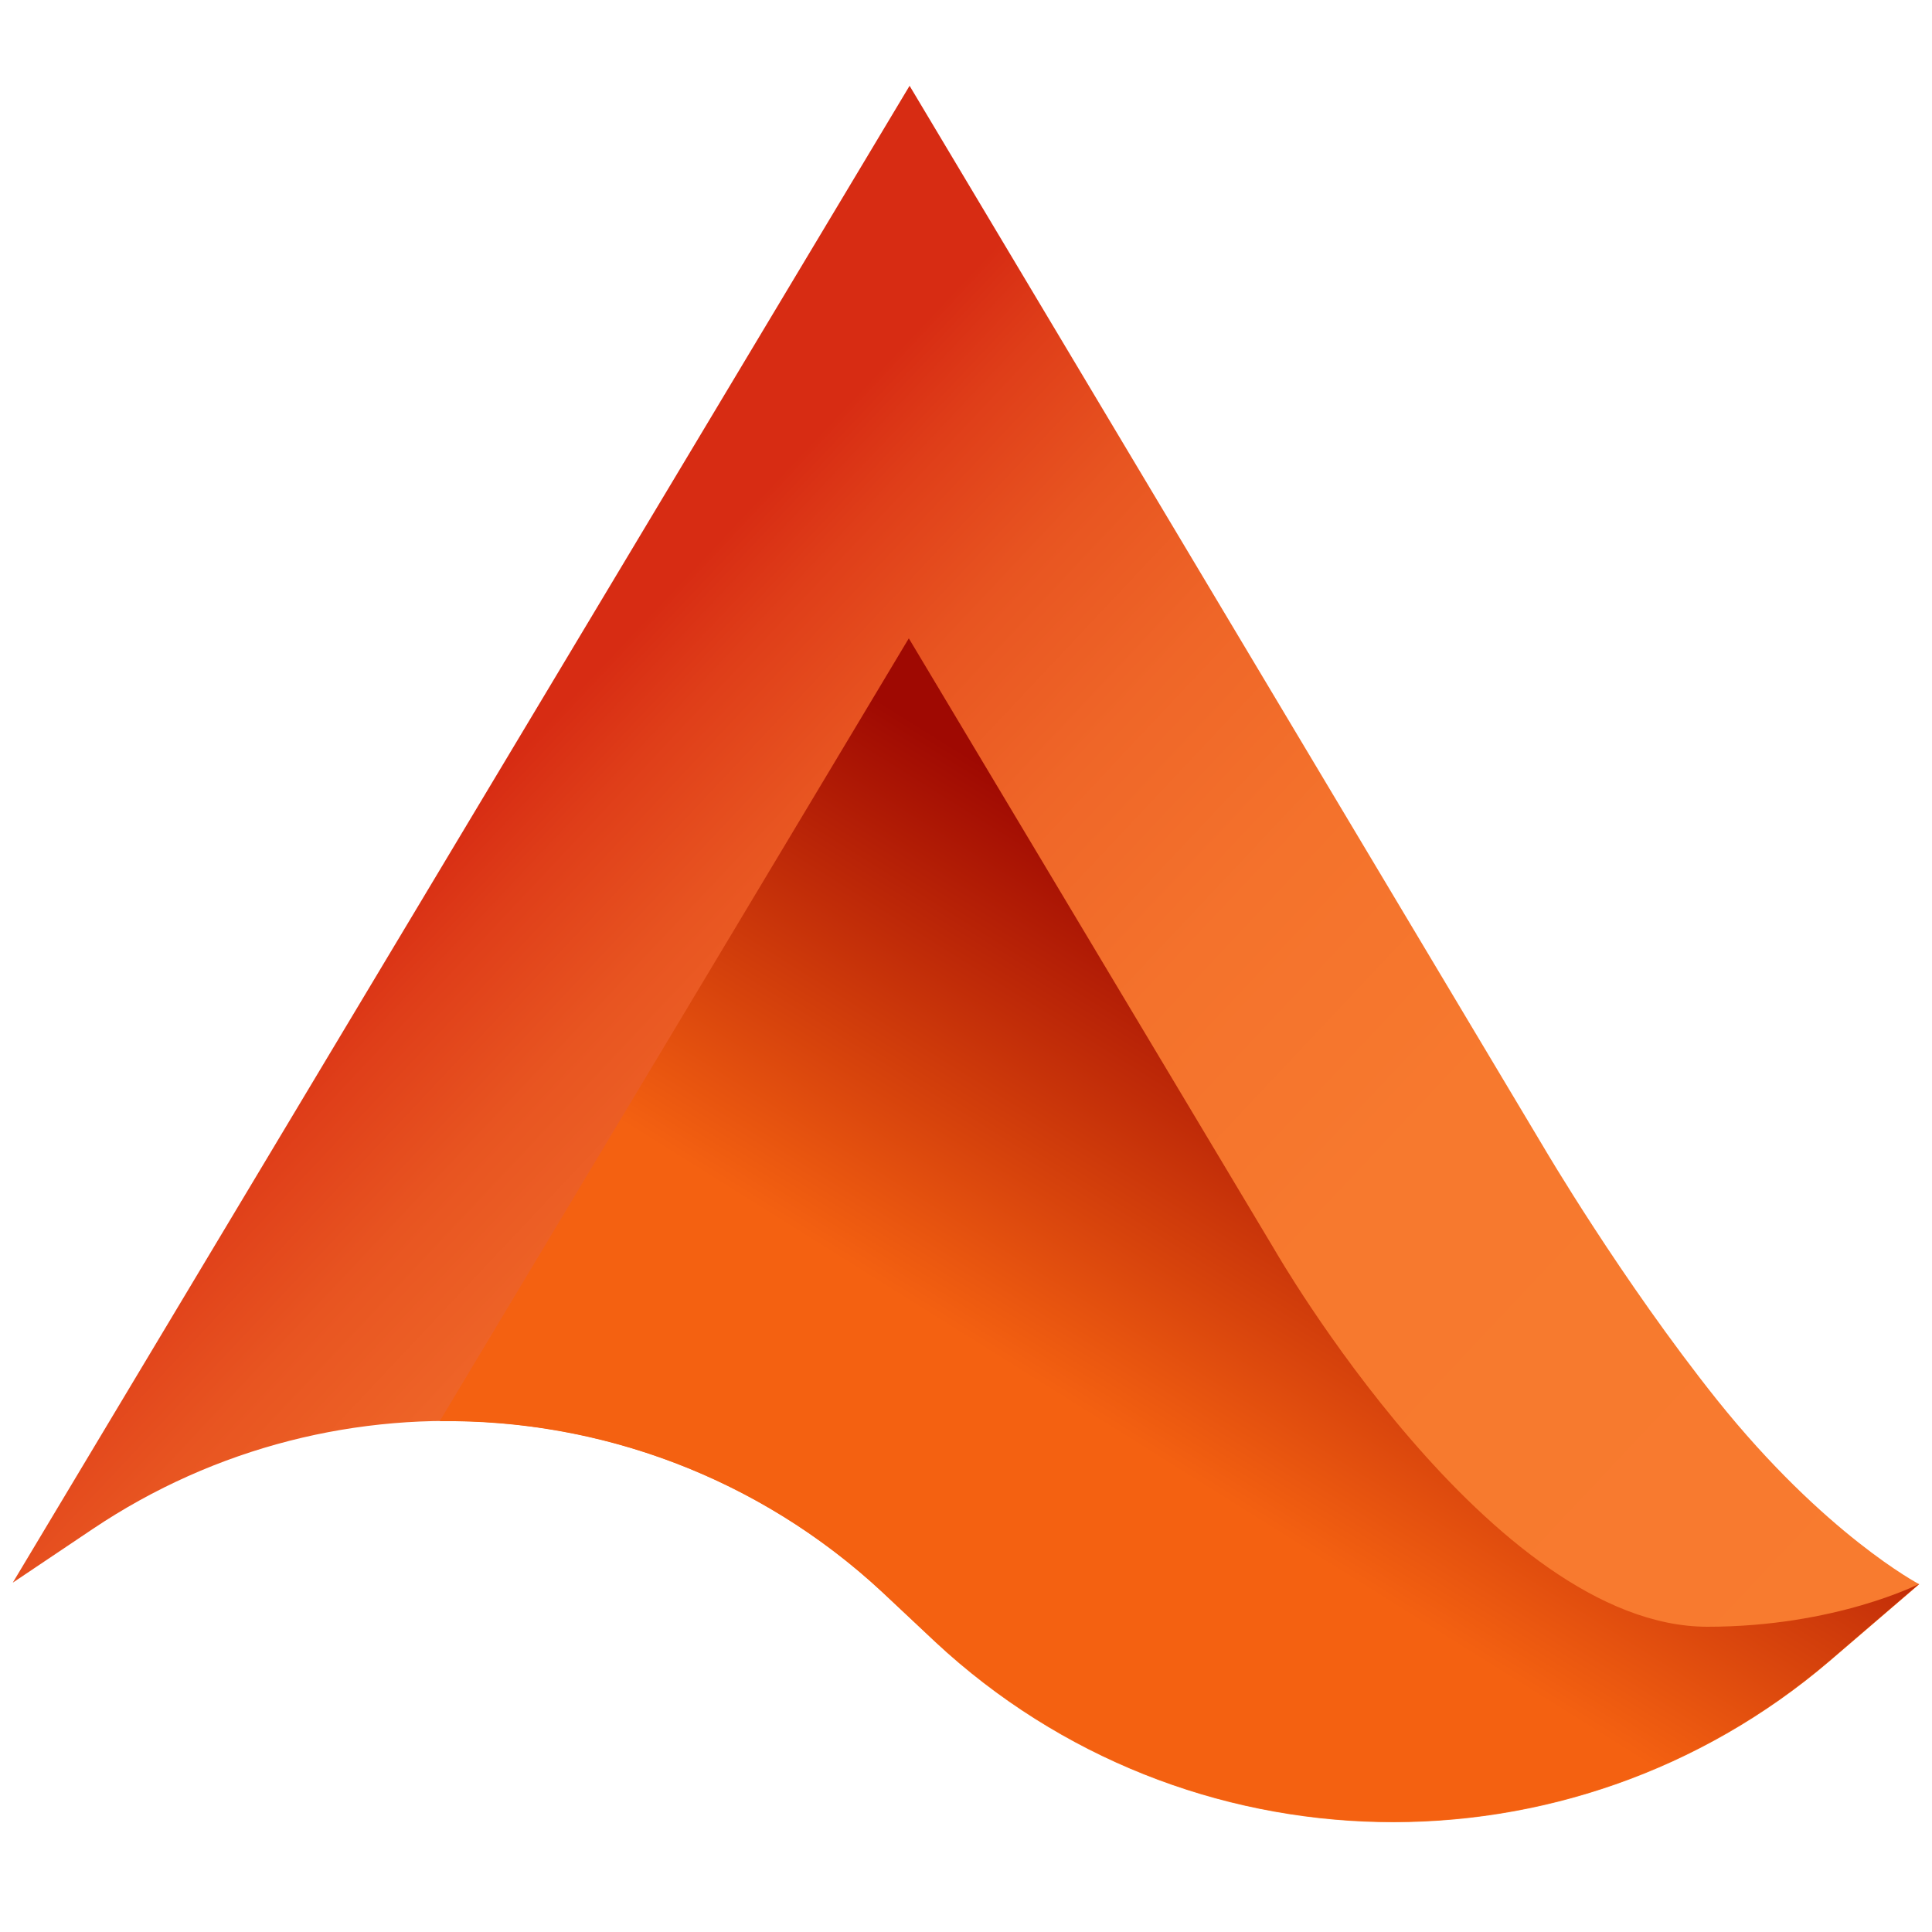
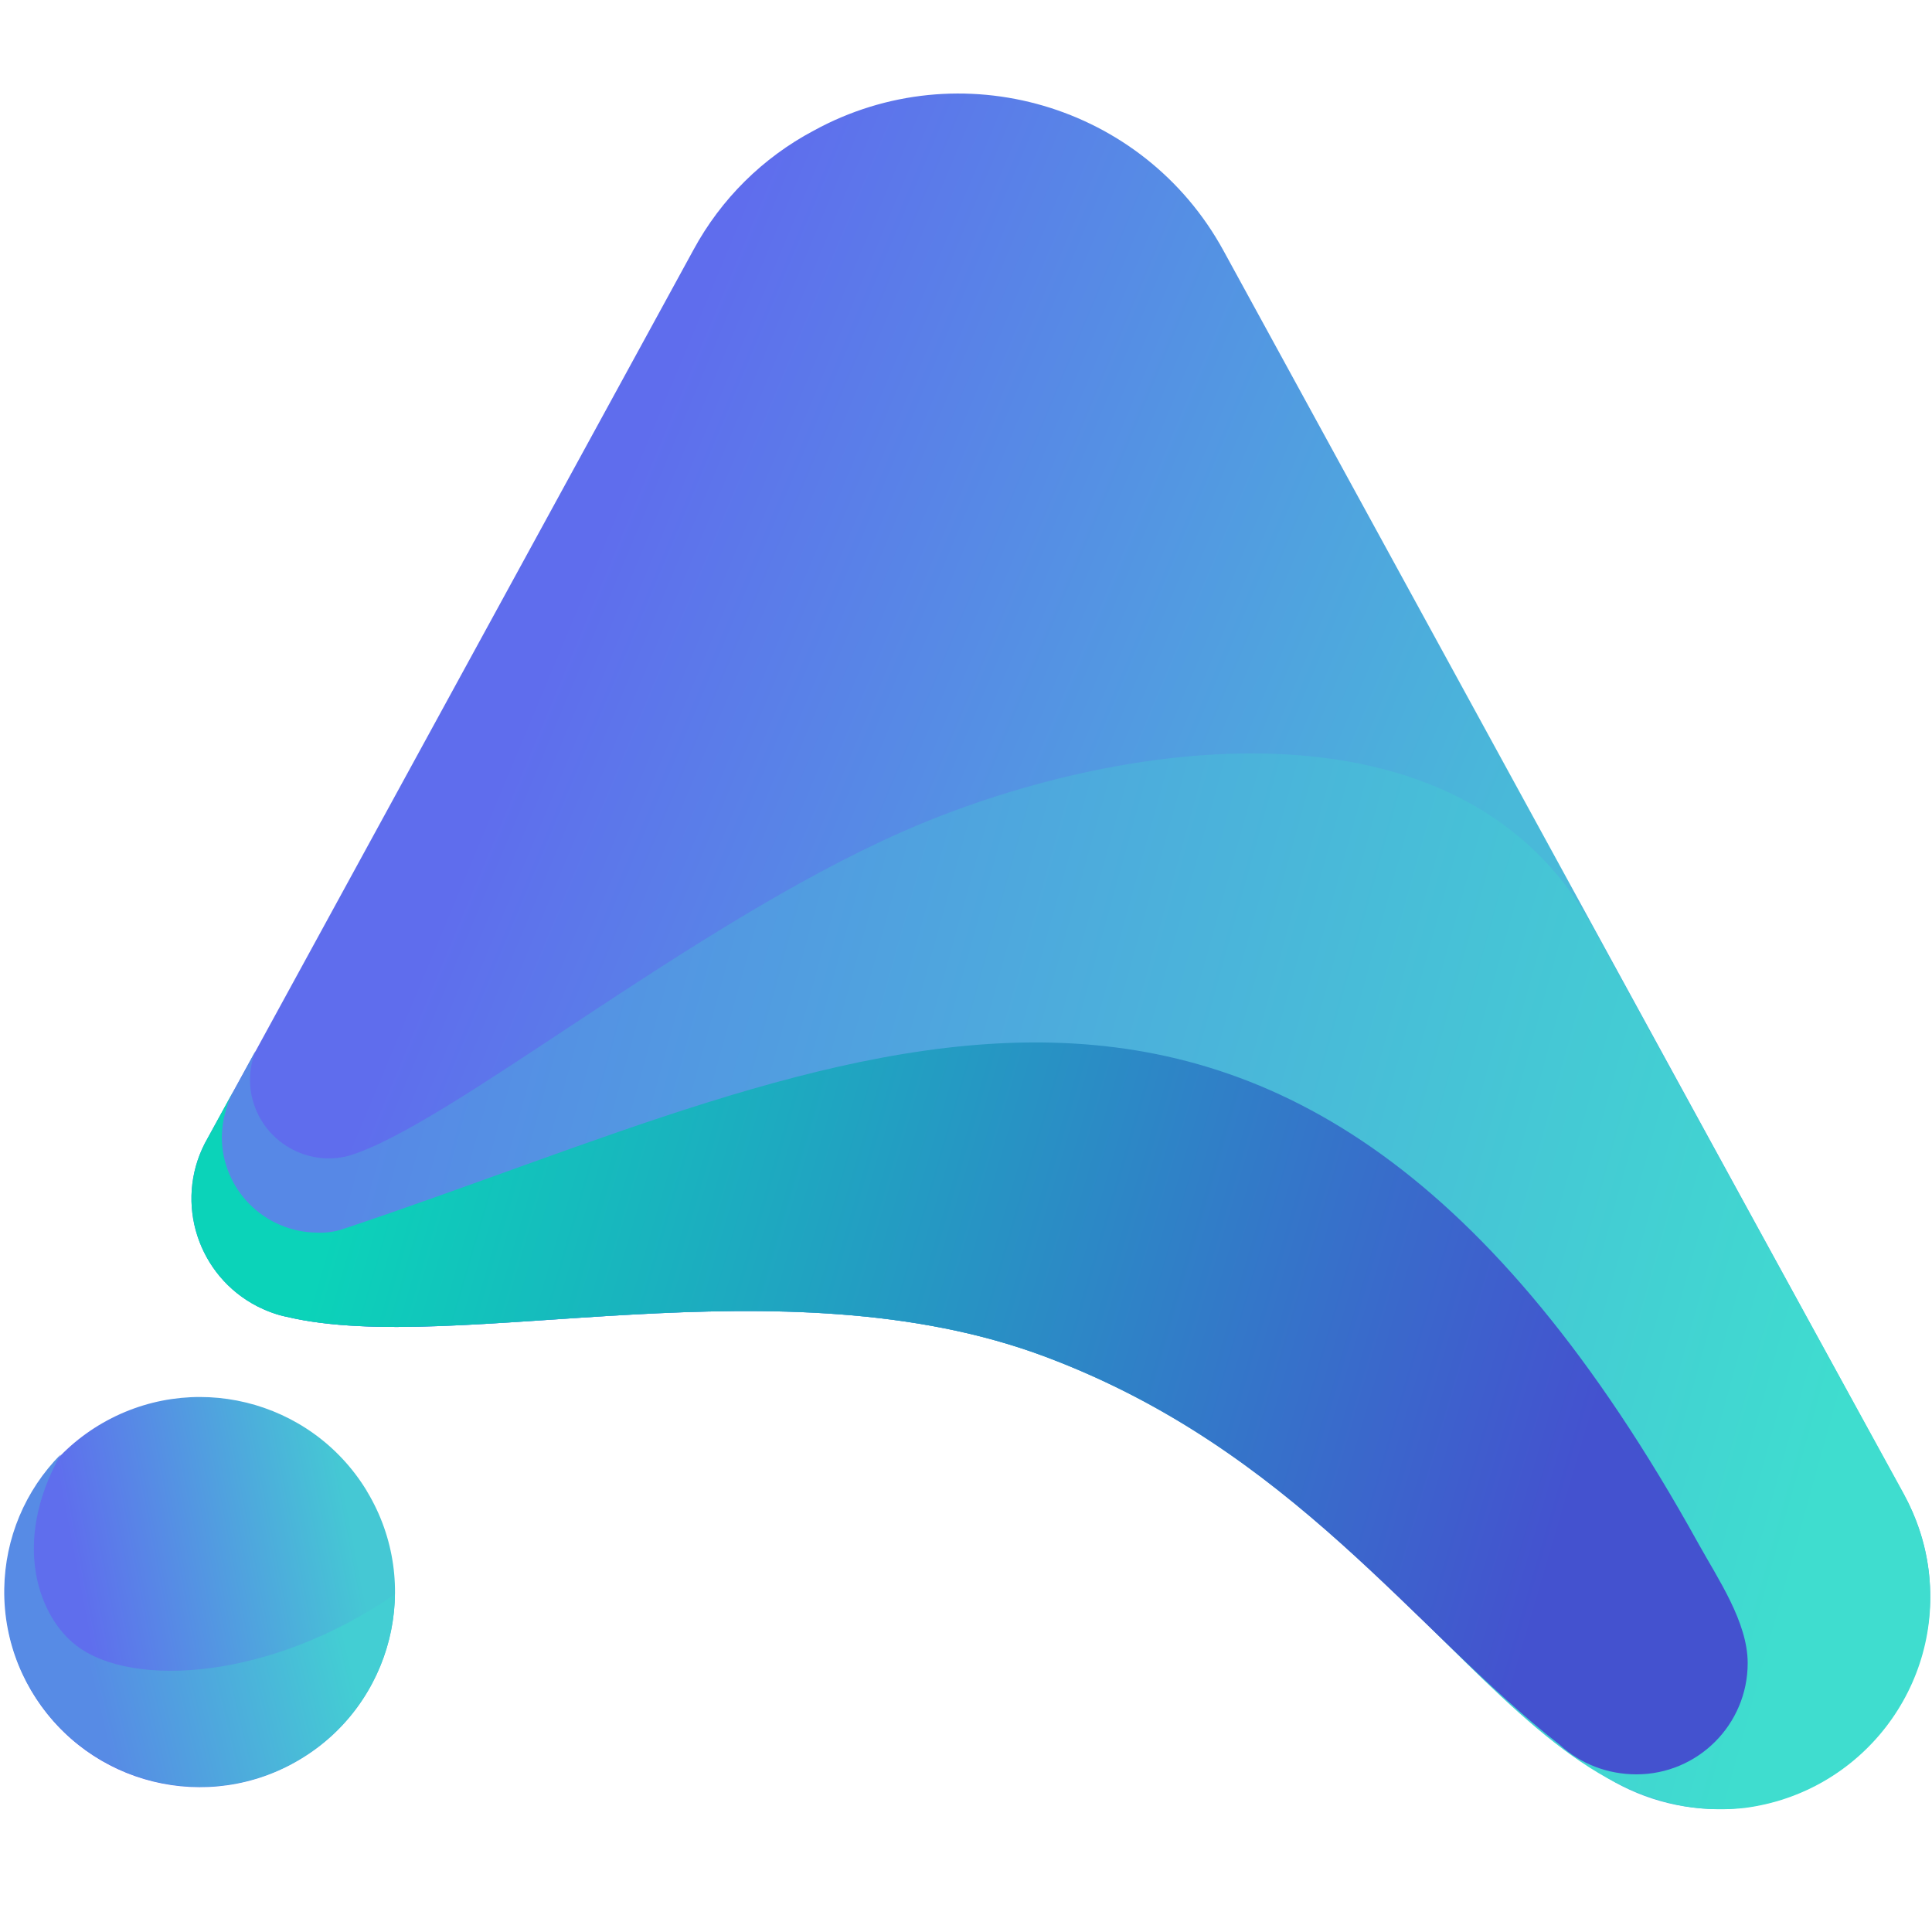
<svg xmlns="http://www.w3.org/2000/svg" version="1.1" id="xlq" x="0px" y="0px" viewBox="0 0 500 500" style="enable-background:new 0 0 500 500;" xml:space="preserve">
  <style type="text/css">
- 	.st0{fill:url(#SVGID_1_);}
- 	.st1{fill:url(#SVGID_2_);}
+ 	.st0{fill-rule:evenodd;clip-rule:evenodd;fill:url(#SVGID_1_);}
+ 	.st1{fill-rule:evenodd;clip-rule:evenodd;fill:url(#SVGID_2_);}
+ 	.st2{fill-rule:evenodd;clip-rule:evenodd;fill:url(#SVGID_3_);}
+ 	.st3{fill-rule:evenodd;clip-rule:evenodd;fill:url(#SVGID_4_);}
+ 	.st4{fill-rule:evenodd;clip-rule:evenodd;fill:url(#SVGID_5_);}
</style>
-   <linearGradient id="SVGID_1_" gradientUnits="userSpaceOnUse" x1="116.685" y1="213.388" x2="428.069" y2="506.331">
-     <stop offset="0" style="stop-color:#D72C13" />
-     <stop offset="5.612803e-02" style="stop-color:#DF3E19" />
-     <stop offset="0.146" style="stop-color:#E85521" />
-     <stop offset="0.251" style="stop-color:#EF6628" />
-     <stop offset="0.38" style="stop-color:#F4722C" />
-     <stop offset="0.556" style="stop-color:#F7792E" />
-     <stop offset="1" style="stop-color:#F87B2F" />
+   <linearGradient id="SVGID_1_" gradientUnits="userSpaceOnUse" x1="142.033" y1="330.961" x2="365.815" y2="237.206" gradientTransform="matrix(1 0 0 -1 0 502.36)">
+     <stop offset="0" style="stop-color:#5F6DED" />
+     <stop offset="1" style="stop-color:#49B9D9" />
  </linearGradient>
-   <path class="st0" d="M235.4,22.2l164.1,274.7c0,0,20.1,34.3,44.8,65.3c28,35,52.4,47.8,52.4,47.8l-23.2,19.9  c-67.2,57.4-166.7,55.3-231.4-4.9L228.3,412c-56.1-52.2-140.7-59-204.3-16.3L3.3,409.6L235.4,22.2z" />
-   <linearGradient id="SVGID_2_" gradientUnits="userSpaceOnUse" x1="246.979" y1="477.568" x2="374.891" y2="273.337">
-     <stop offset="0.468" style="stop-color:#F46111" />
-     <stop offset="0.518" style="stop-color:#EC5910" />
-     <stop offset="1" style="stop-color:#9F0902" />
+   <path class="st0" d="M179.5,64.6L53.1,295.9c-7.9,15.4-1.8,34.3,13.6,42.2c2.4,1.2,5,2.2,7.6,2.7c44,10.4,128-15.4,196.5,10.4  S371,429.8,412.5,457.8c9.3,6.7,20.4,10.3,31.8,10.4h0.2c2.4,0,4.6-0.1,6.8-0.4l0,0c10.6-1.3,20.6-5.7,28.7-12.6  c4.6-4,8.5-8.8,11.6-14.1c10.2-16.7,10.6-37.5,1-54.5l-176-321.8c-20.7-37.8-68.2-51.7-106-31C197.4,40.8,186.6,51.5,179.5,64.6z" />
+   <linearGradient id="SVGID_2_" gradientUnits="userSpaceOnUse" x1="21.908" y1="84.592" x2="92.719" y2="98.202" gradientTransform="matrix(1 0 0 -1 0 502.36)">
+     <stop offset="0" style="stop-color:#5F6EED" />
+     <stop offset="1" style="stop-color:#45C8D4" />
  </linearGradient>
-   <path class="st1" d="M441.9,421c-56,0-112-97.5-112-97.5l-94.7-158.3L113.8,367.8c41.3-0.5,82.5,14.5,114.5,44.2l13.8,12.9  c64.7,60.2,164.2,62.3,231.4,4.9l23.2-19.9C496.7,409.9,475,421,441.9,421z" />
+   <path class="st1" d="M94.9,385.8c-14.5-23.8-45.5-31.4-69.4-16.9C1.7,383.4-5.9,414.4,8.6,438.3C23,462,53.9,469.6,77.7,455.3  C101.6,441,109.4,409.9,95,386C95,386,94.9,385.9,94.9,385.8z" />
+   <linearGradient id="SVGID_3_" gradientUnits="userSpaceOnUse" x1="20.996" y1="79.224" x2="85.408" y2="94.602" gradientTransform="matrix(1 0 0 -1 0 502.36)">
+     <stop offset="0" style="stop-color:#578BE5" />
+     <stop offset="1" style="stop-color:#43CED3" />
+   </linearGradient>
+   <path class="st2" d="M102.2,412.6c-0.4,27.9-23.3,50.2-51.2,49.8C23,462,0.7,439.1,1.1,411.2c0.2-13.1,5.4-25.5,14.6-34.8  c-13.1,23.4-5.3,42.4,4.1,49.5C34.3,437,70.2,434.7,102.2,412.6z" />
+   <linearGradient id="SVGID_4_" gradientUnits="userSpaceOnUse" x1="104.289" y1="250.471" x2="479.308" y2="146.146" gradientTransform="matrix(1 0 0 -1 0 502.36)">
+     <stop offset="0" style="stop-color:#5788E6" />
+     <stop offset="1" style="stop-color:#3FDDCF" />
+   </linearGradient>
+   <path class="st3" d="M90.3,299.1c-10.8,2.9-22-3.6-24.9-14.4c-0.5-1.7-0.7-3.5-0.7-5.2c0-2.6,0.5-5.1,1.4-7.5l-13.1,23.9  c-7.9,15.4-1.8,34.3,13.7,42.2c2.4,1.2,4.9,2.1,7.6,2.7c44,10.4,128-15.4,196.5,10.4c95.5,35.9,120.6,123.1,180.7,116.7  c30.2-3.9,51.5-31.5,47.6-61.6c-0.9-6.9-3.1-13.6-6.4-19.7l-80.4-146.5c-34.2-62.6-124-49.1-179.1-24.7S116.2,291.3,90.3,299.1z" />
+   <linearGradient id="SVGID_5_" gradientUnits="userSpaceOnUse" x1="408.683" y1="122.172" x2="94.152" y2="214.407" gradientTransform="matrix(1 0 0 -1 0 502.36)">
+     <stop offset="0" style="stop-color:#4452CF" />
+     <stop offset="1" style="stop-color:#0BD3B9" />
+   </linearGradient>
+   <path class="st4" d="M60.4,282.4l-7.4,13.5c-7.9,15.4-1.8,34.3,13.6,42.2c2.4,1.2,5,2.2,7.6,2.7c44,10.4,128-15.4,196.5,10.4  c63.6,23.9,95.5,71.2,132.9,100.3c5.4,5,12.5,7.7,19.9,7.7c15.9,0,28.8-12.9,28.8-28.8c0-10.6-7.7-21.8-12.8-31  C332.1,205.4,218.1,275,88.7,318.1c-2.1,0.7-4.4,1-6.6,0.9c-13.7-0.1-24.7-11.2-24.7-24.8C57.5,290.1,58.5,286,60.4,282.4  L60.4,282.4z" />
</svg>
